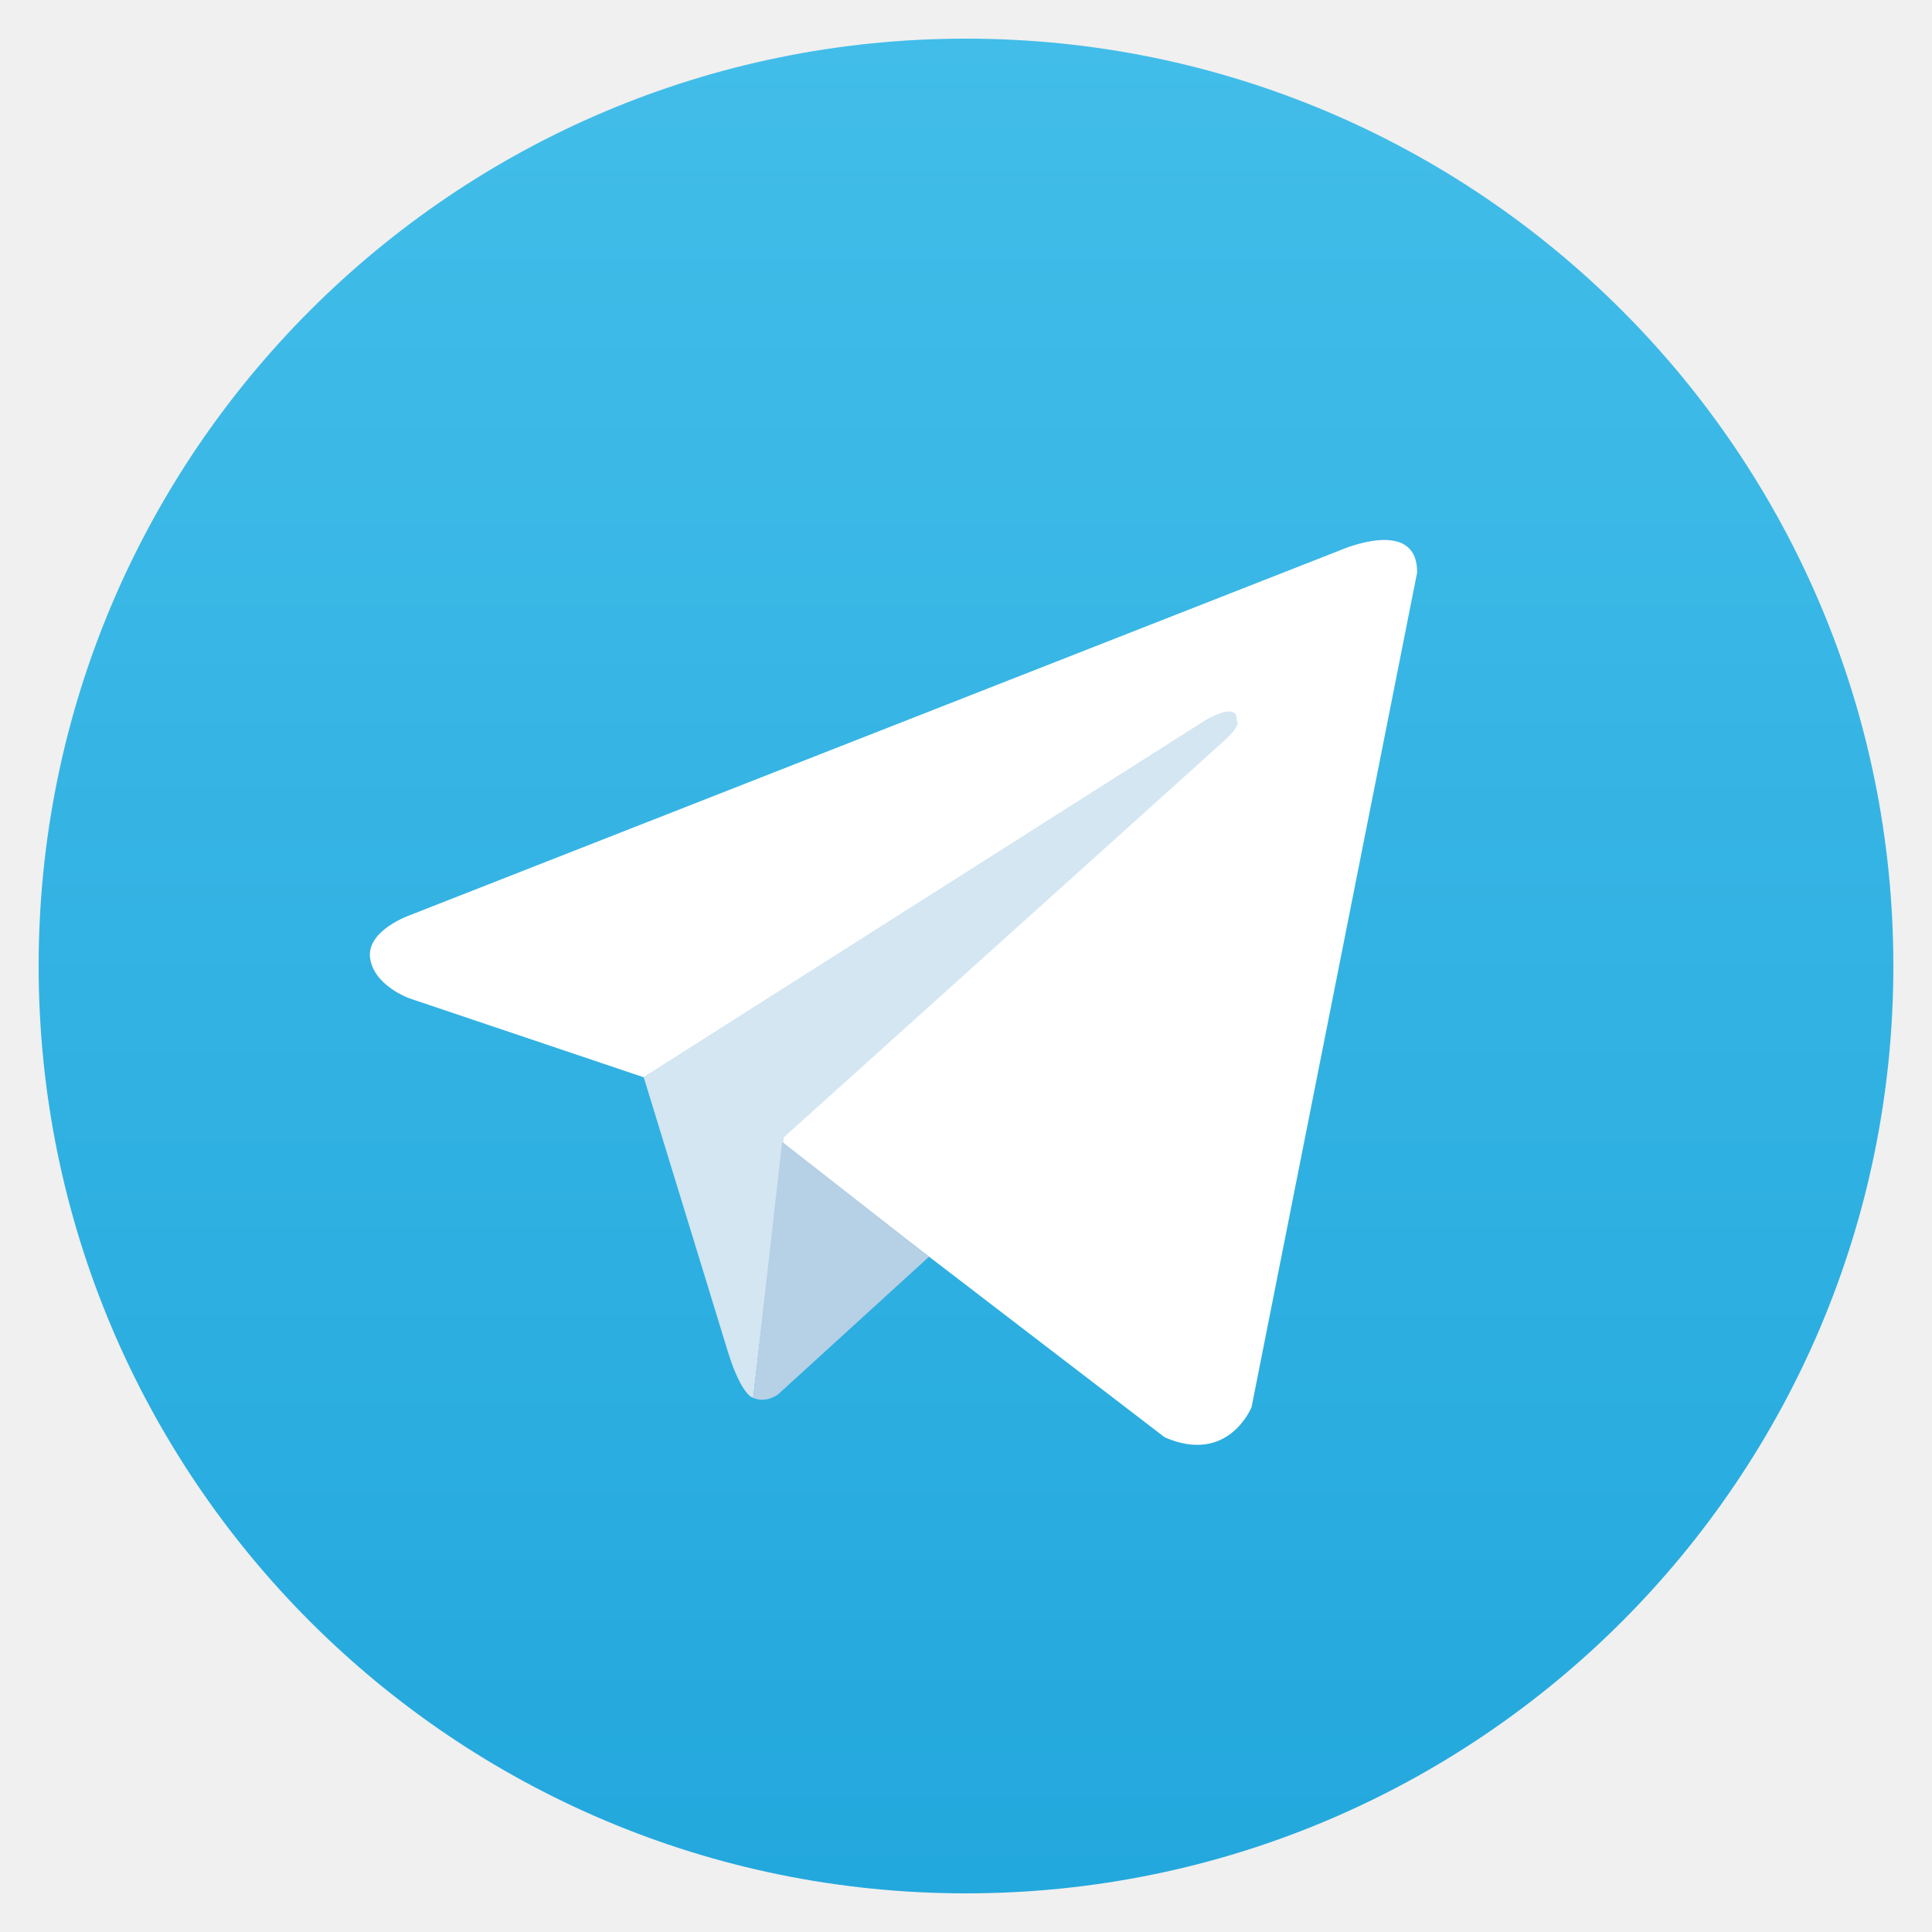
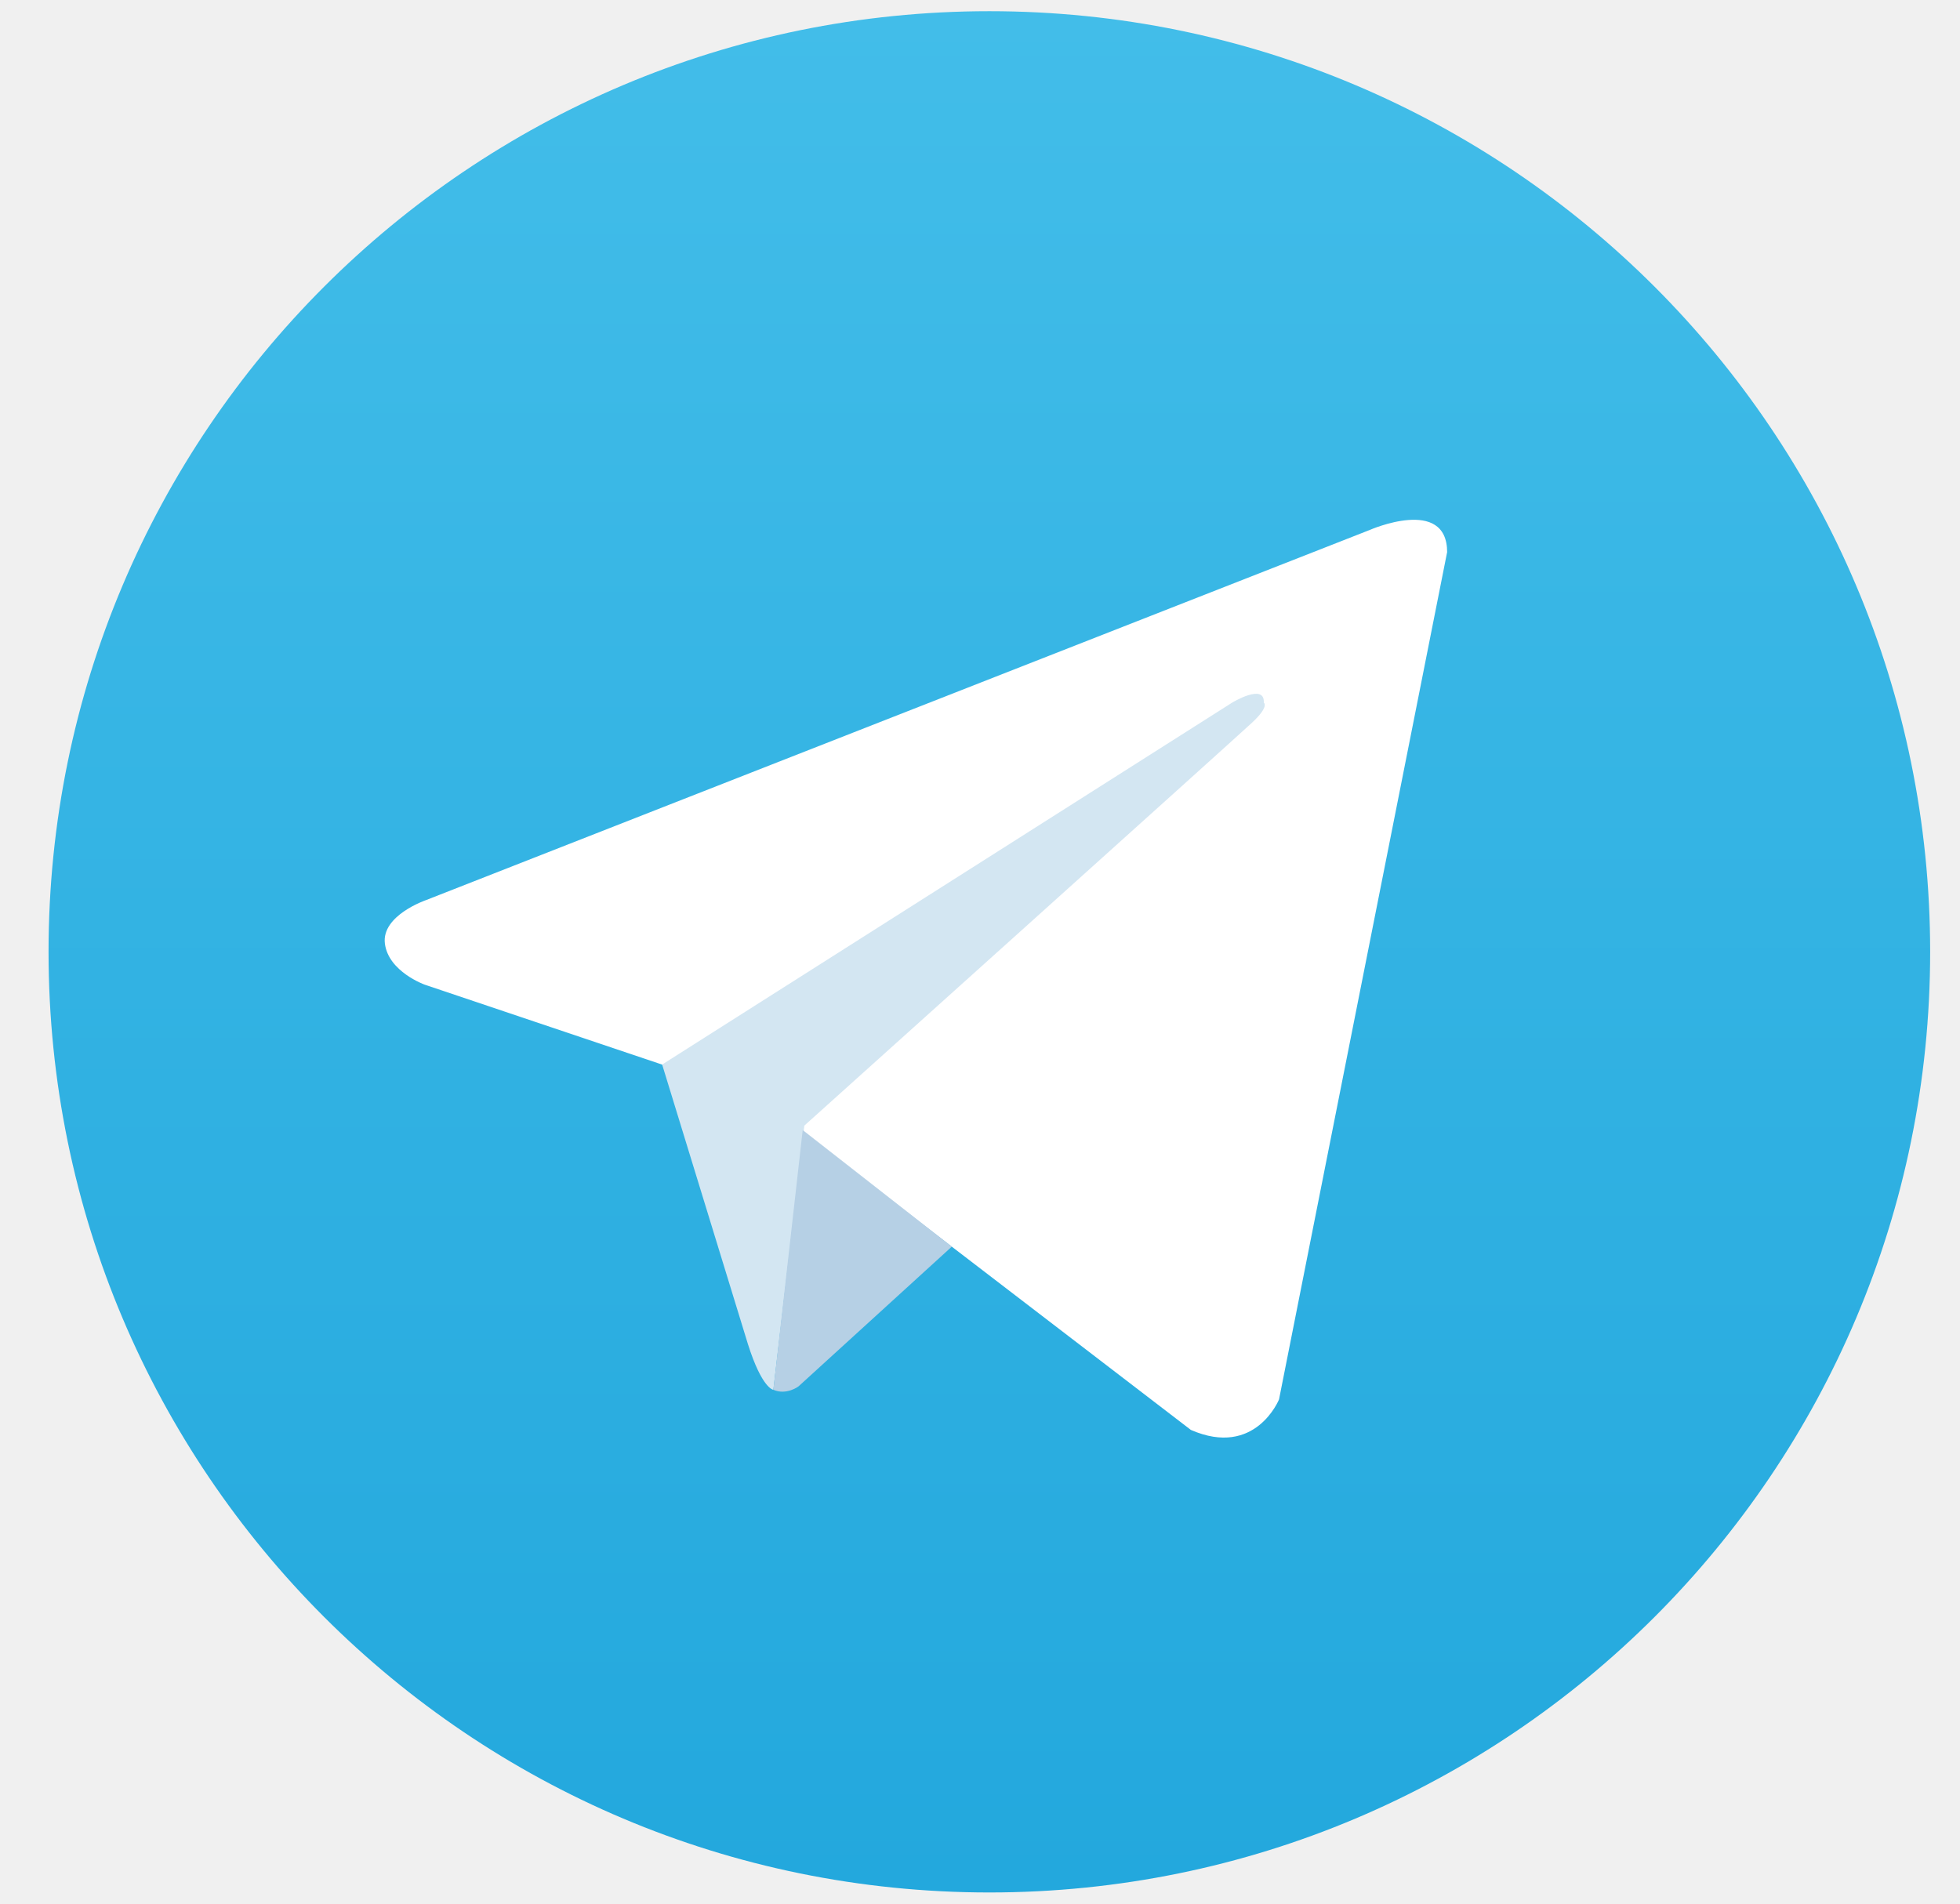
- <svg xmlns="http://www.w3.org/2000/svg" width="20" height="20" fill="none">
-   <path d="M10 19.6c5.302 0 9.6-4.298 9.6-9.6S15.302.4 10 .4A9.6 9.6 0 0 0 .4 10c0 5.302 4.298 9.6 9.6 9.6z" fill="url(#A)" />
-   <path d="M14.671 5.922l-1.715 8.645s-.24.6-.899.312L8.1 11.846l-1.439-.695-2.422-.816s-.372-.132-.408-.42.42-.444.42-.444l9.628-3.777c0 0 .791-.348.791.228z" fill="#fff" />
-   <path d="M7.797 14.47s-.115-.011-.259-.467l-.875-2.854 5.815-3.693s.336-.204.324 0c0 0 .06.036-.12.204l-4.568 4.113" fill="#d3e6f2" />
-   <path d="M9.618 13.009l-1.565 1.427s-.122.093-.256.035l.3-2.651" fill="#b6d0e5" />
+ <svg xmlns="http://www.w3.org/2000/svg" width="35" height="34" fill="none">
+   <g clip-path="url(#B)">
+     <path d="M17.667 33.8c9.278 0 16.8-7.522 16.8-16.8S26.945.2 17.667.2.867 7.721.867 17s7.522 16.8 16.8 16.8z" fill="url(#A)" />
+     <path d="M25.841 9.864l-3.001 15.129s-.42 1.049-1.574.546l-6.924-5.308-2.518-1.217-4.238-1.427s-.65-.231-.713-.735.735-.776.735-.776l16.85-6.61c-.001 0 1.384-.609 1.384.398z" fill="#fff" />
+     <path d="M13.81 24.823s-.202-.019-.454-.816l-1.532-4.994 10.177-6.463s.587-.357.567 0c0 0 .105.063-.21.357s-7.995 7.197-7.995 7.197" fill="#d3e6f2" />
+     <path d="M16.997 22.265l-2.739 2.497s-.214.162-.448.06l.524-4.639" fill="#b6d0e5" />
+   </g>
  <defs>
-     <linearGradient id="A" x1="10" y1=".4" x2="10" y2="19.53" gradientUnits="userSpaceOnUse">
+     <linearGradient id="A" x1="17.667" y1=".2" x2="17.667" y2="33.677" gradientUnits="userSpaceOnUse">
      <stop stop-color="#42bde9" />
      <stop offset="1" stop-color="#23a8dd" />
    </linearGradient>
+     <clipPath id="B">
+       <rect x=".867" y=".2" width="33.6" height="33.6" rx="5.436" fill="#fff" />
+     </clipPath>
  </defs>
</svg>
